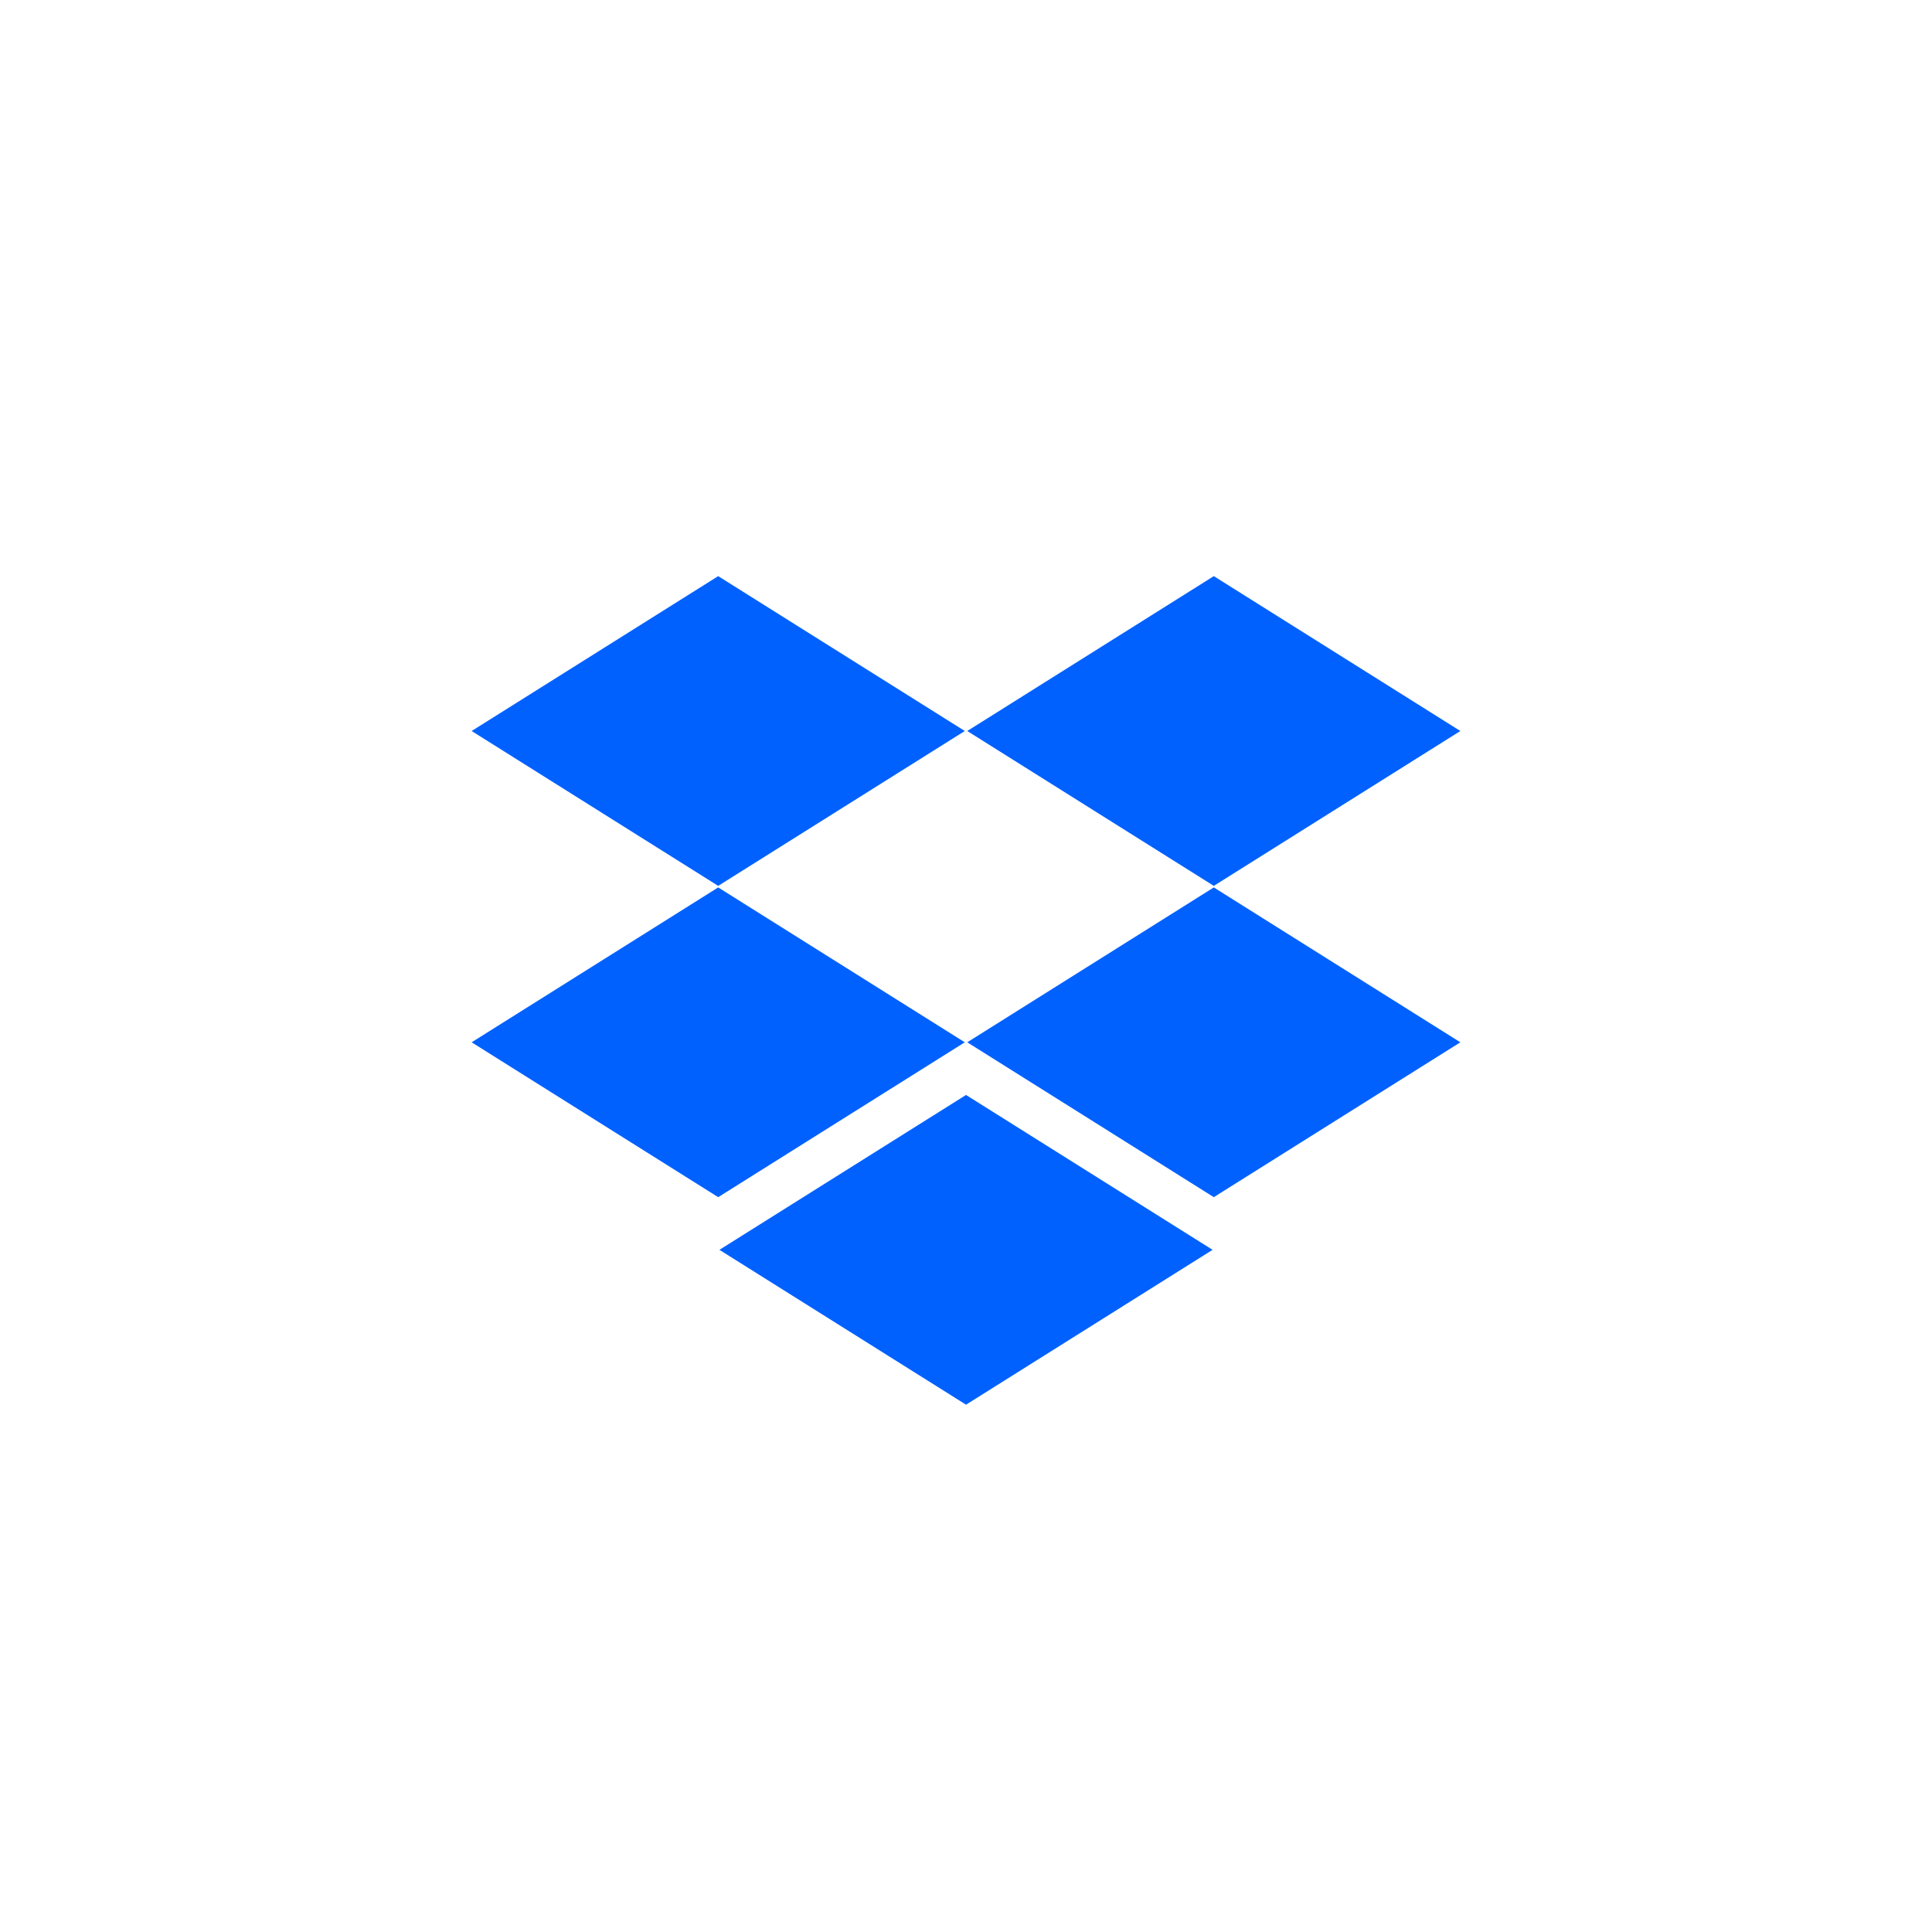
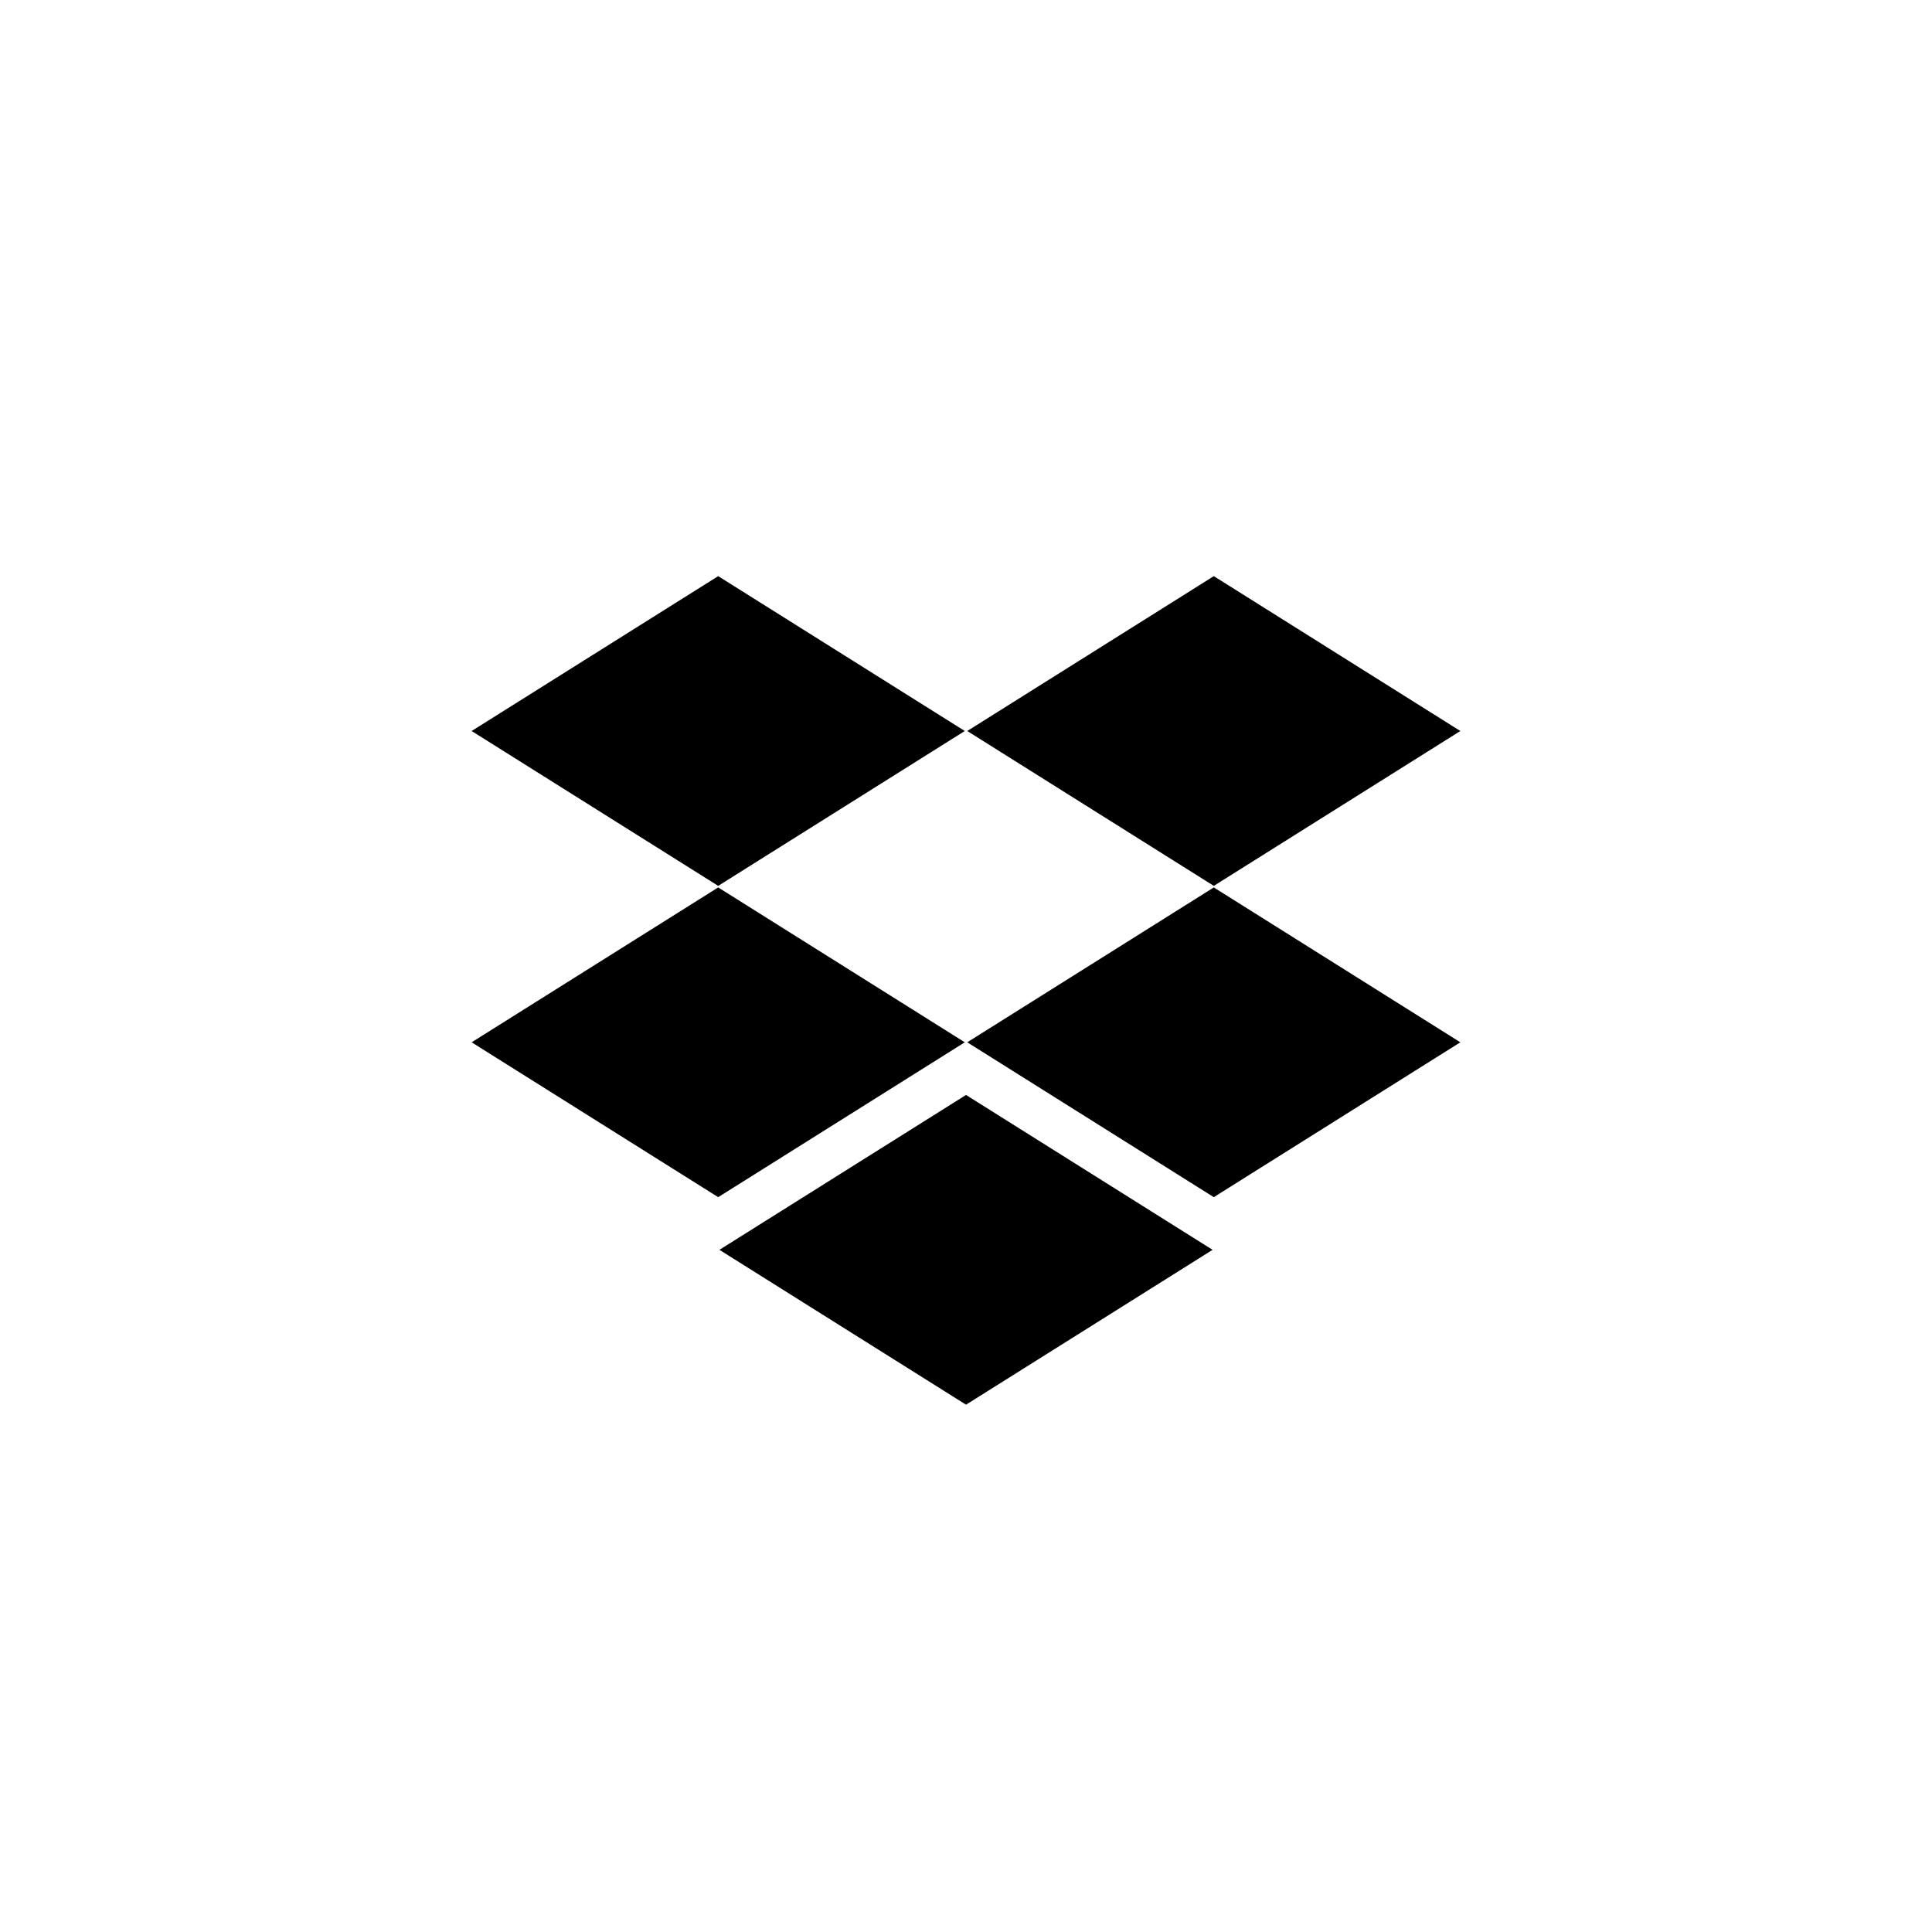
<svg xmlns="http://www.w3.org/2000/svg" class="home-logo" viewBox="120 120 1462 1462" width="1462" height="1462">
-   <path d="M663.477 555.977L850.079 673.172L663.477 790.366L476.906 673.172L663.477 555.977ZM663.477 791.542L850.079 908.739L663.477 1025.93L476.906 908.739L663.477 791.542ZM851.951 908.739L1038.52 791.542L1225.09 908.739L1038.52 1025.93L851.951 908.739ZM1225.09 673.172L1038.52 790.366L851.951 673.172L1038.52 555.977L1225.09 673.172ZM1037.59 1065.78L851.015 1182.97L664.413 1065.78L851.015 948.585L1037.59 1065.78Z" style="stroke-dasharray: 480, 1000; stroke-dashoffset: 480;" stroke="#0061FE" fill="#0061FE" stroke-opacity="0" />
+   <path d="M663.477 555.977L850.079 673.172L663.477 790.366L476.906 673.172L663.477 555.977ZM663.477 791.542L850.079 908.739L663.477 1025.93L476.906 908.739L663.477 791.542ZM851.951 908.739L1038.52 791.542L1225.09 908.739L1038.52 1025.93L851.951 908.739ZM1225.09 673.172L1038.52 790.366L851.951 673.172L1038.52 555.977L1225.09 673.172ZM1037.59 1065.78L851.015 1182.97L664.413 1065.78L851.015 948.585L1037.59 1065.78Z" style="stroke-dasharray: 480, 1000; stroke-dashoffset: 480;" stroke="#0061FE" fill="currentColor" stroke-opacity="0" />
</svg>
